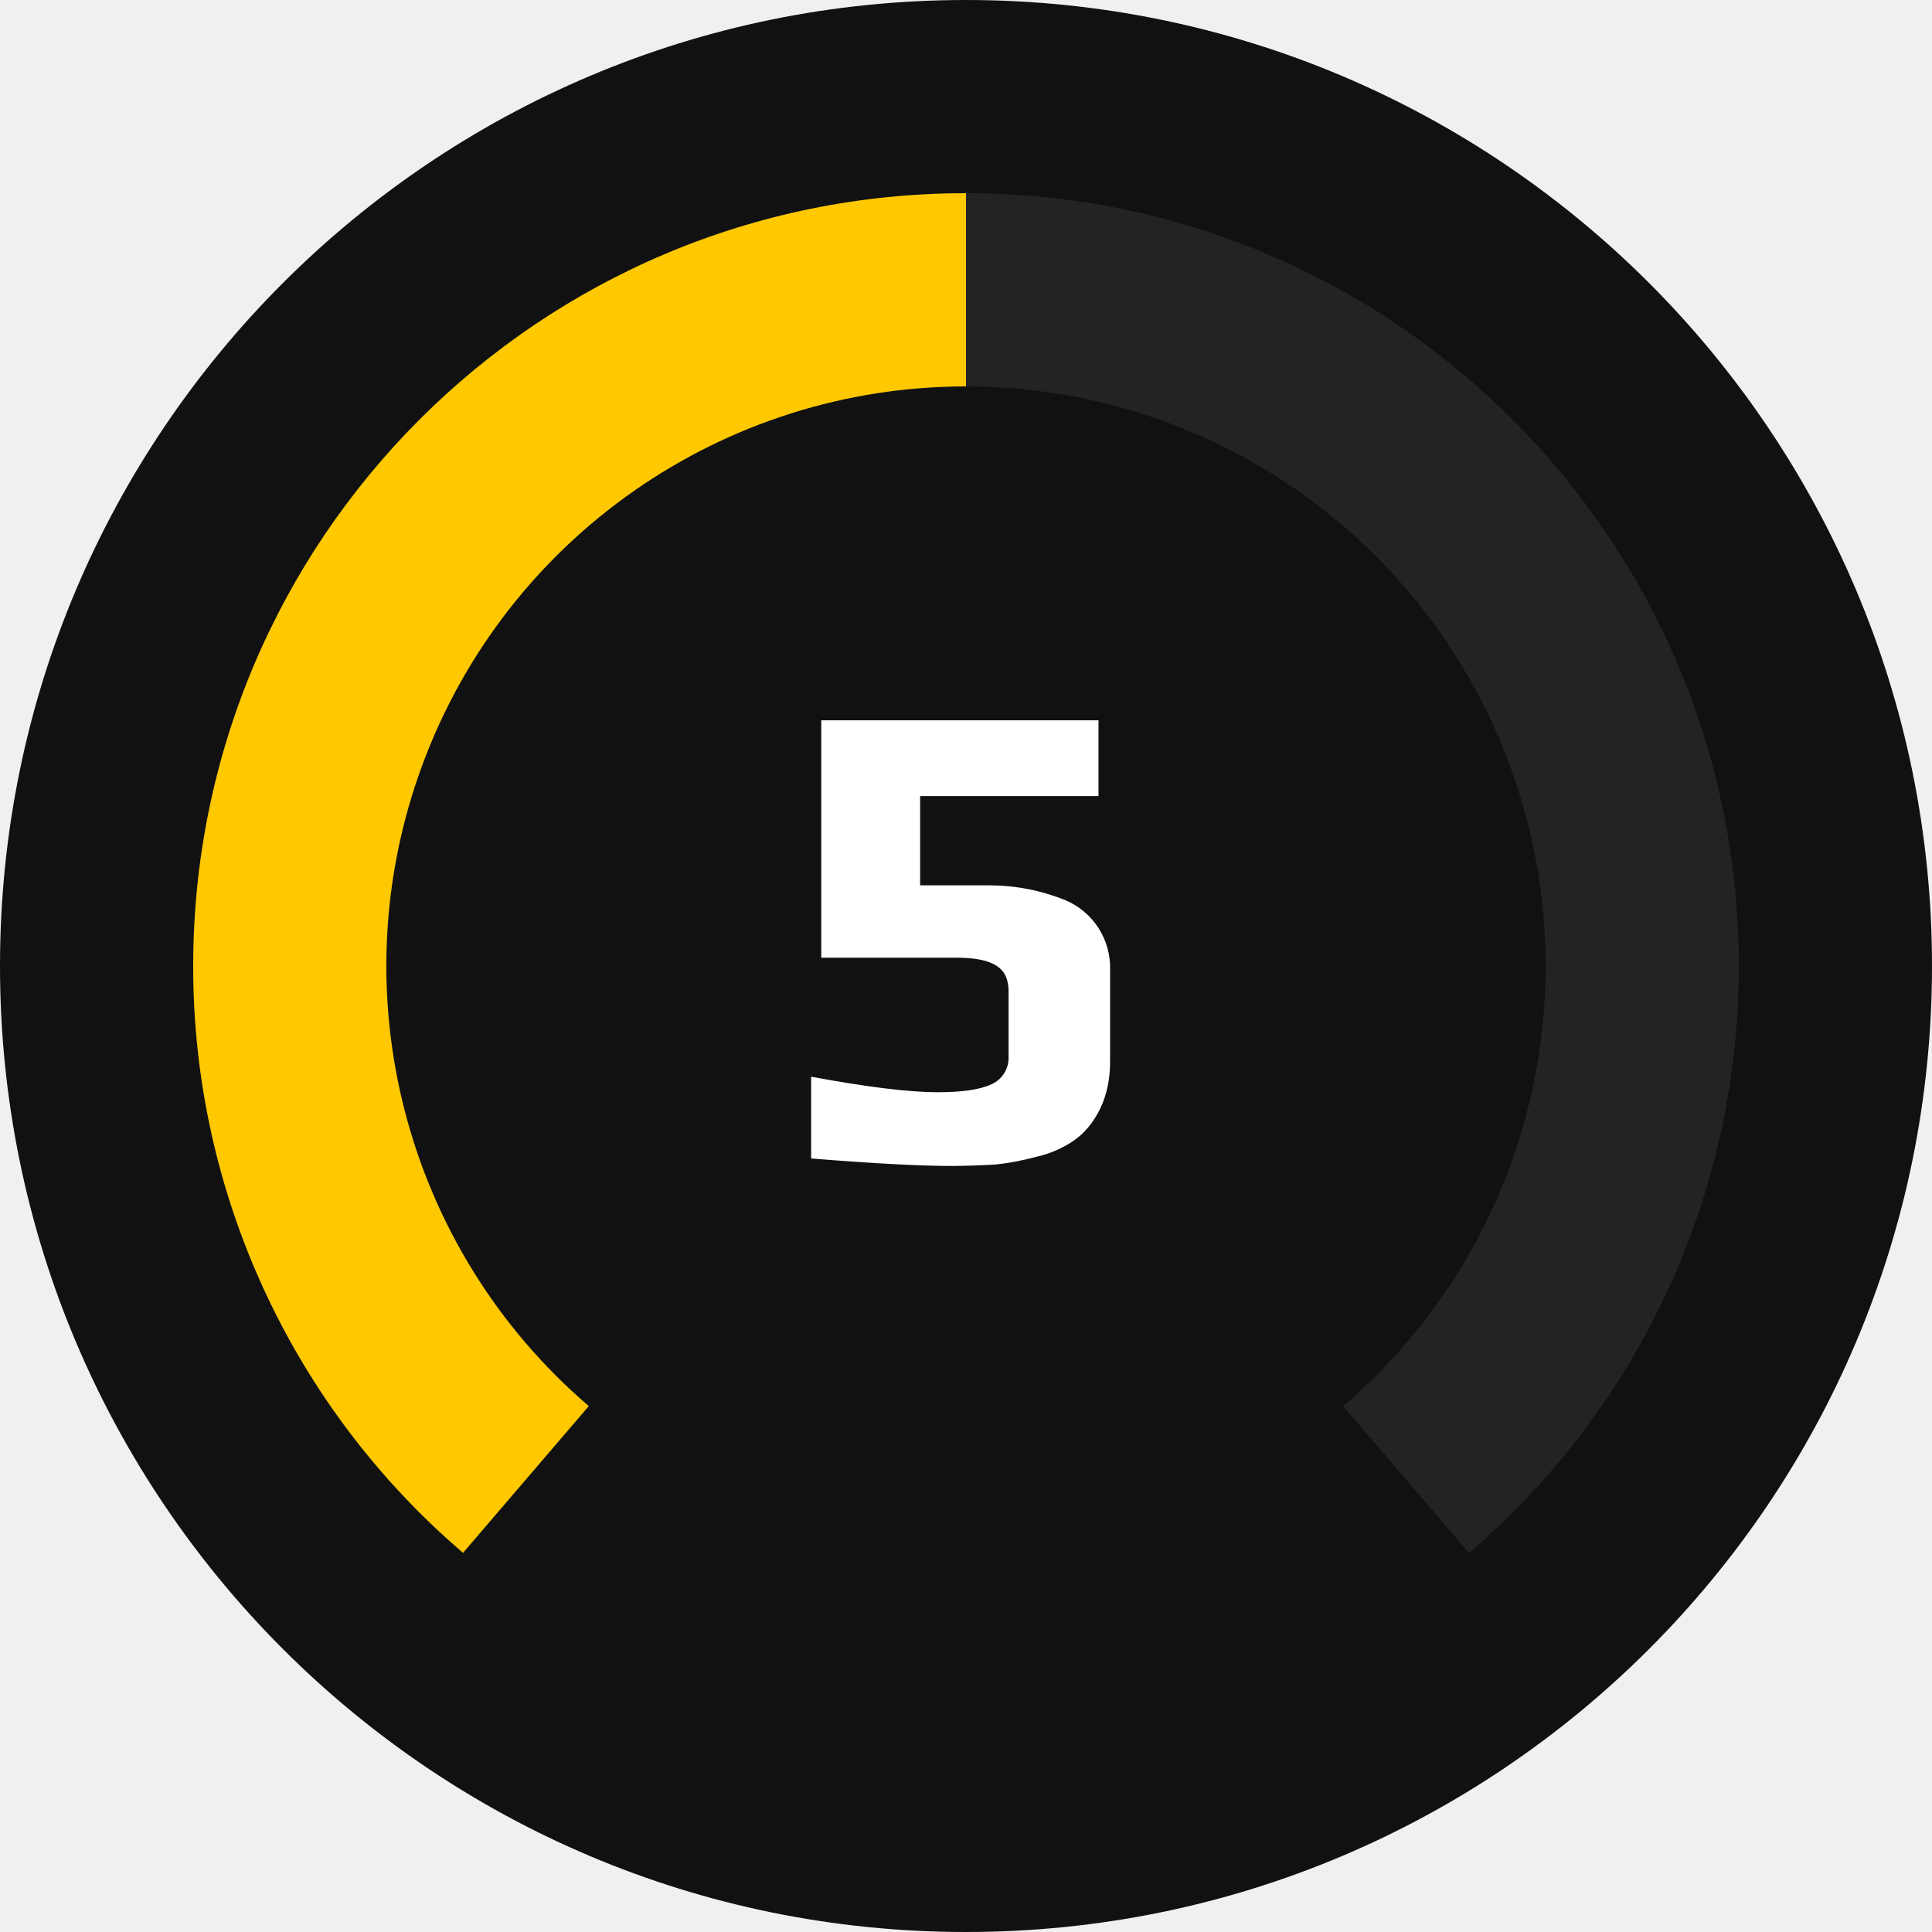
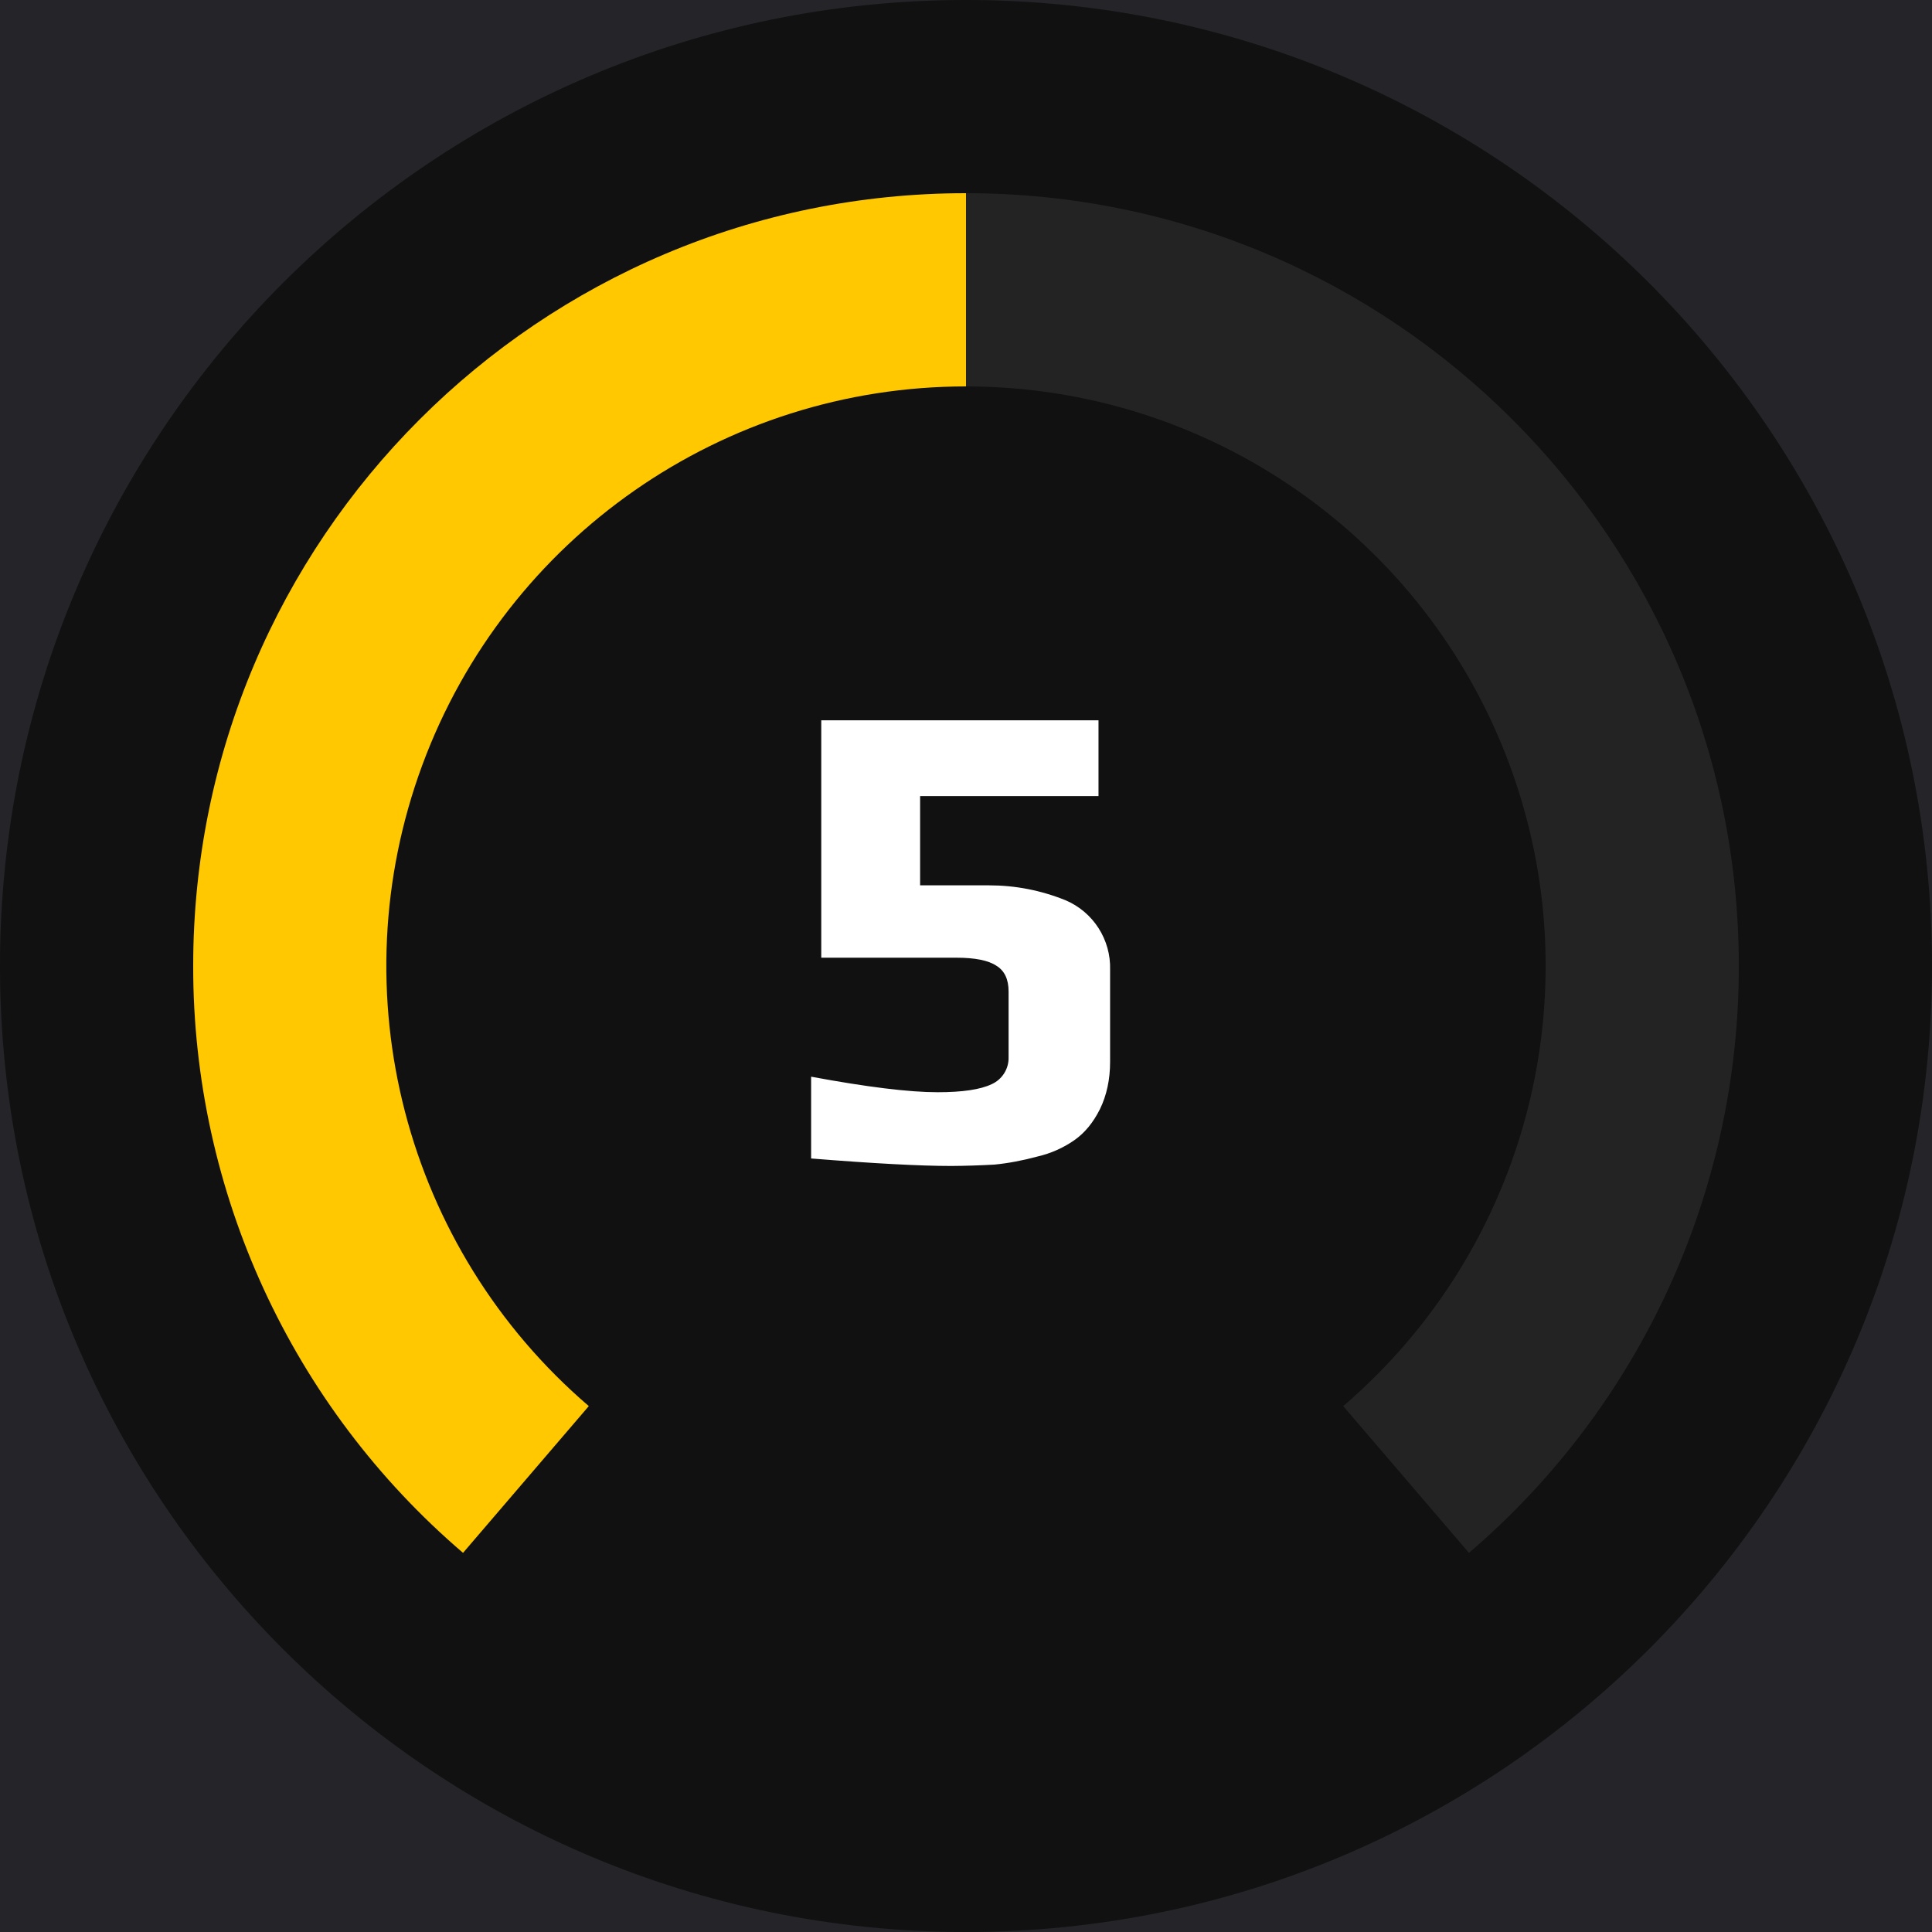
<svg xmlns="http://www.w3.org/2000/svg" fill="none" viewBox="0 0 24 24">
  <g clip-path="url(#a)">
+     <path fill="#242429" d="M0 0h24v24H0z" />
    <path fill="#111111" d="M12 24c6.627 0 12-5.373 12-12S18.627 0 12 0 0 5.373 0 12s5.373 12 12 12Z" />
    <path fill="#CDCDCD" fill-opacity=".1" fill-rule="evenodd" d="M16.686 17.467a7.2 7.2 0 1 0-9.371 0l-1.563 1.822A9.58 9.58 0 0 1 2.4 12a9.6 9.6 0 1 1 19.2 0 9.58 9.58 0 0 1-3.352 7.29l-1.562-1.823Z" clip-rule="evenodd" />
    <path fill="#FFC800" fill-rule="evenodd" d="M12 2.4A9.6 9.6 0 0 0 2.4 12a9.58 9.58 0 0 0 3.352 7.29l1.562-1.823A7.2 7.2 0 0 1 12 4.8V2.4Z" clip-rule="evenodd" />
    <path fill="#fff" d="M11.815 14.484c-.386 0-.966-.031-1.739-.093v-1.016c.695.129 1.218.193 1.571.193.308 0 .532-.033.672-.1a.357.357 0 0 0 .21-.337v-.814c0-.152-.05-.258-.151-.32-.101-.067-.266-.1-.496-.1h-1.68V8.948h3.444v.941H11.43v1.109h.856c.325 0 .642.061.95.185a.91.91 0 0 1 .554.865v1.142c0 .219-.042.415-.126.588-.084.168-.19.297-.32.387-.137.095-.29.163-.453.201-.185.05-.364.084-.537.101-.18.01-.359.016-.538.017h-.001Z" />
  </g>
  <defs>
    <clipPath id="a">
      <path fill="#fff" d="M0 0h24v24H0z" />
    </clipPath>
  </defs>
</svg>
